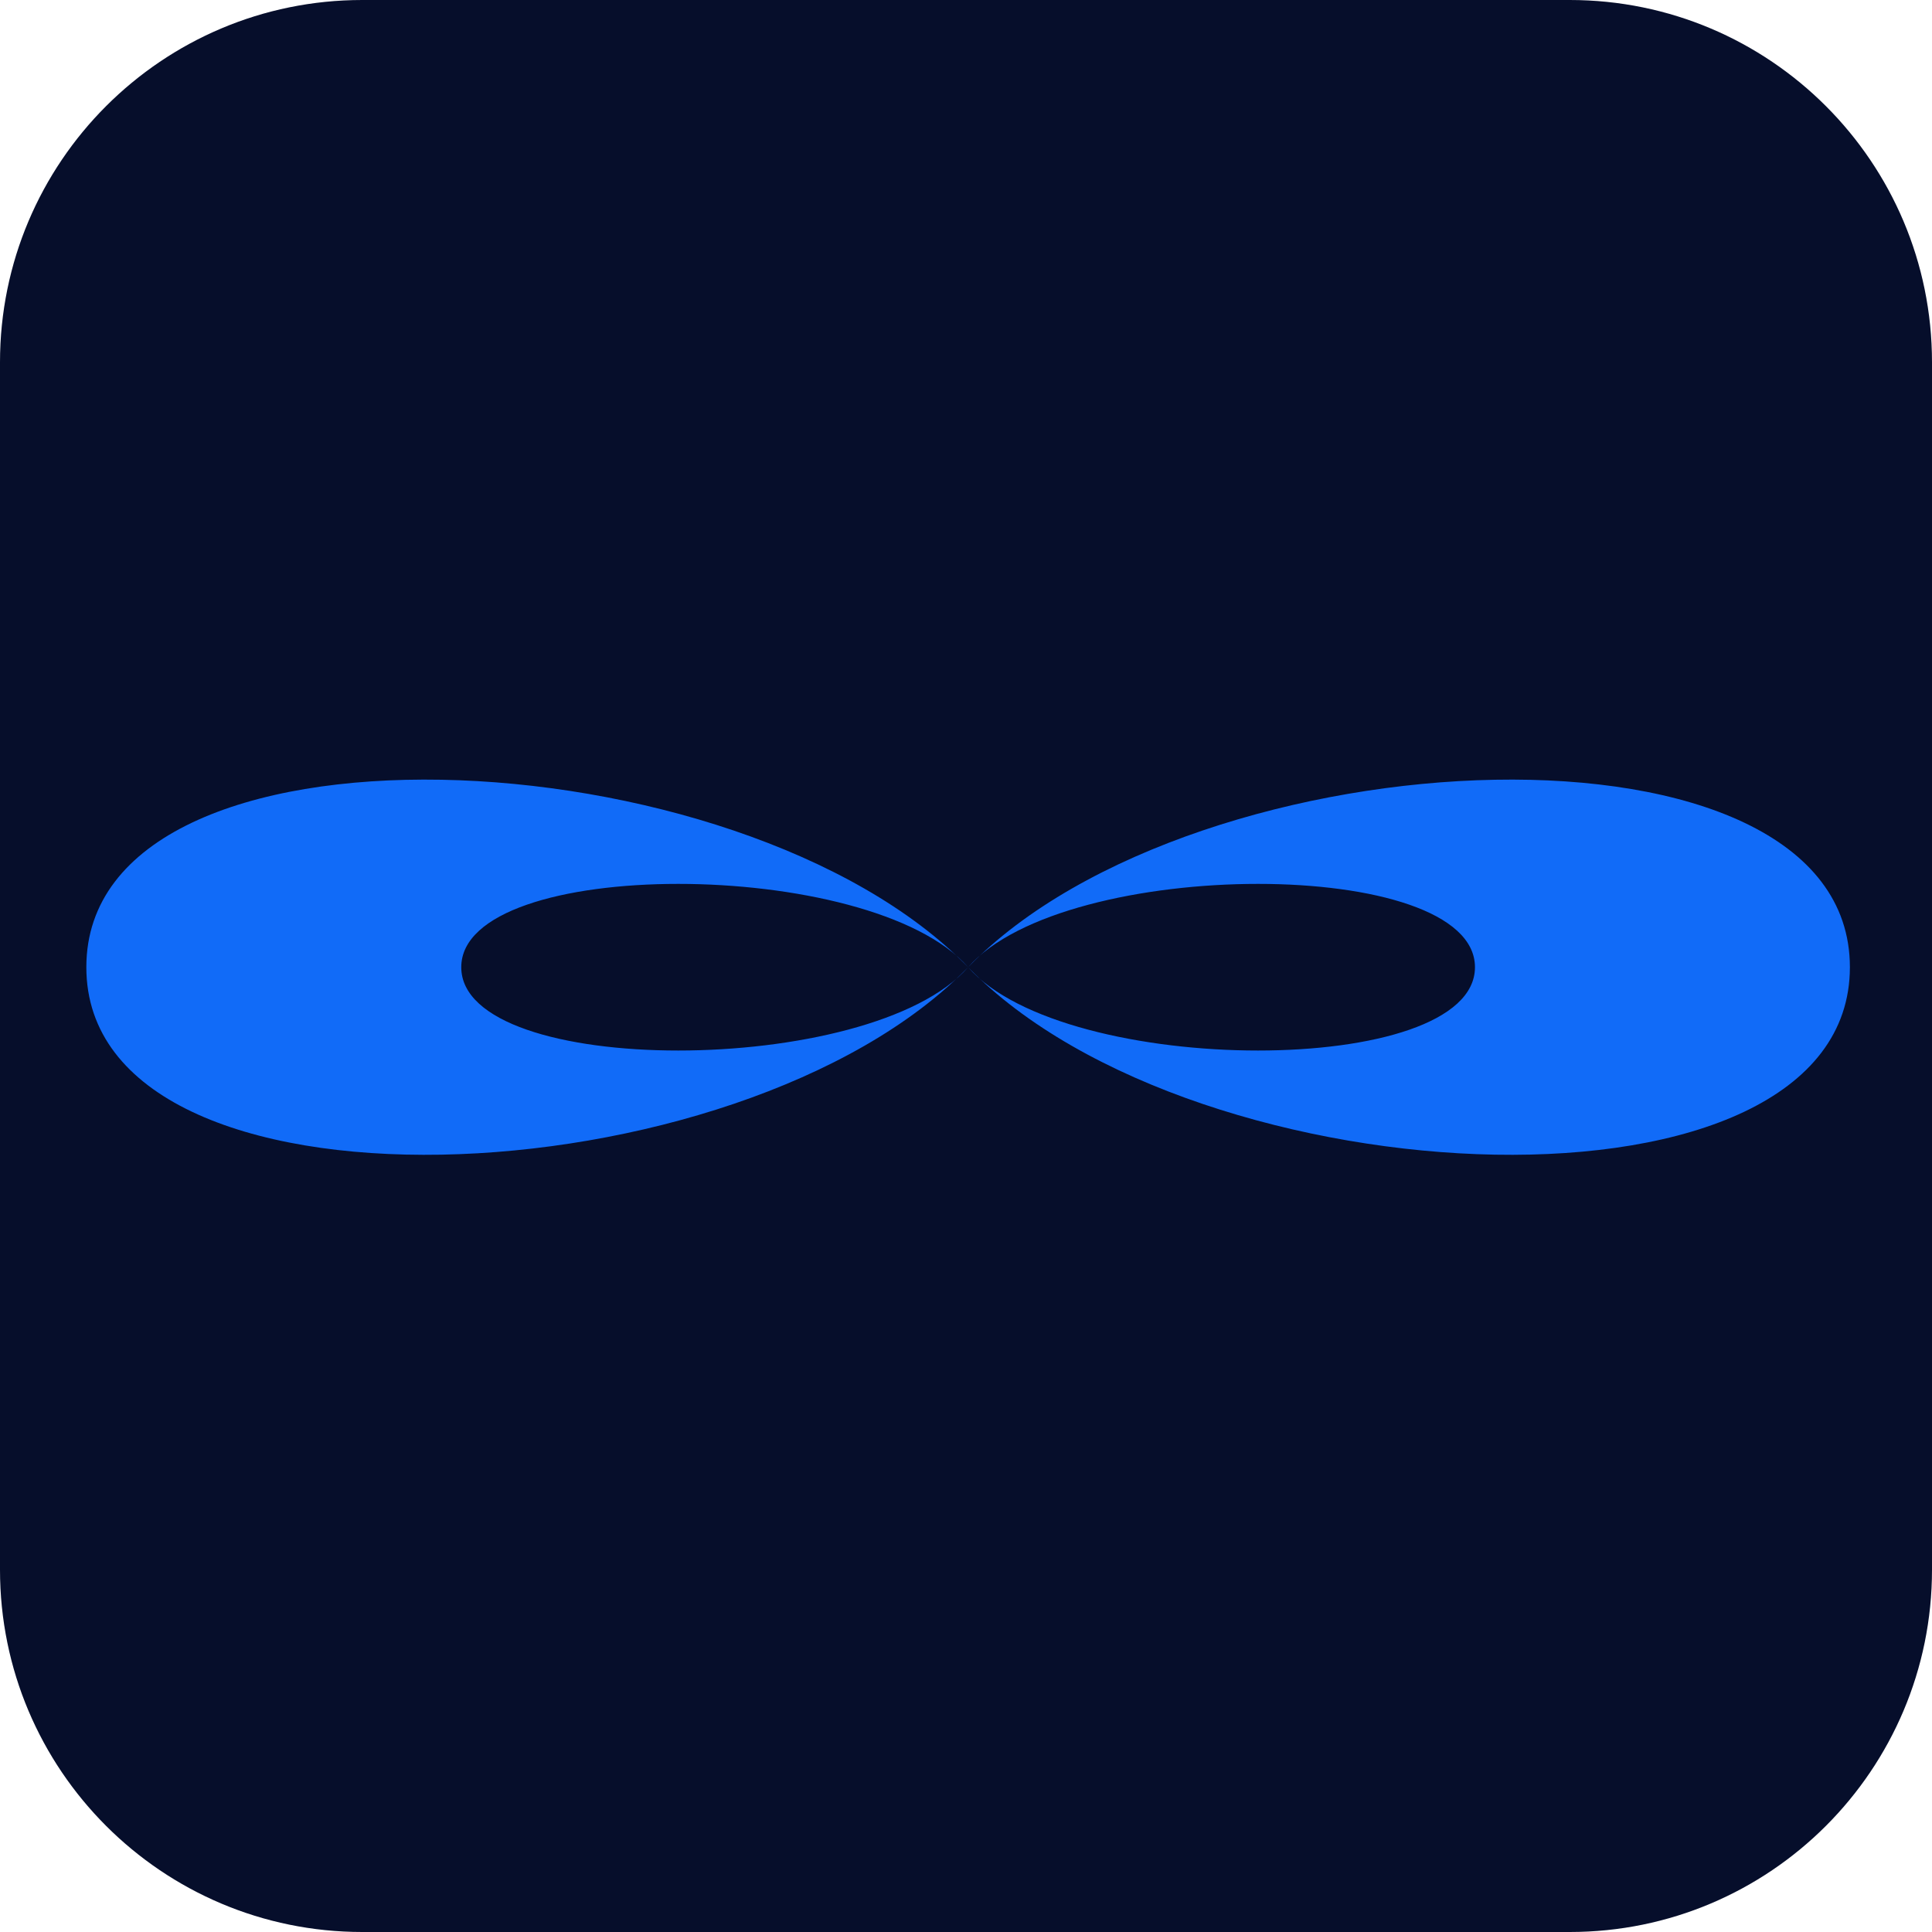
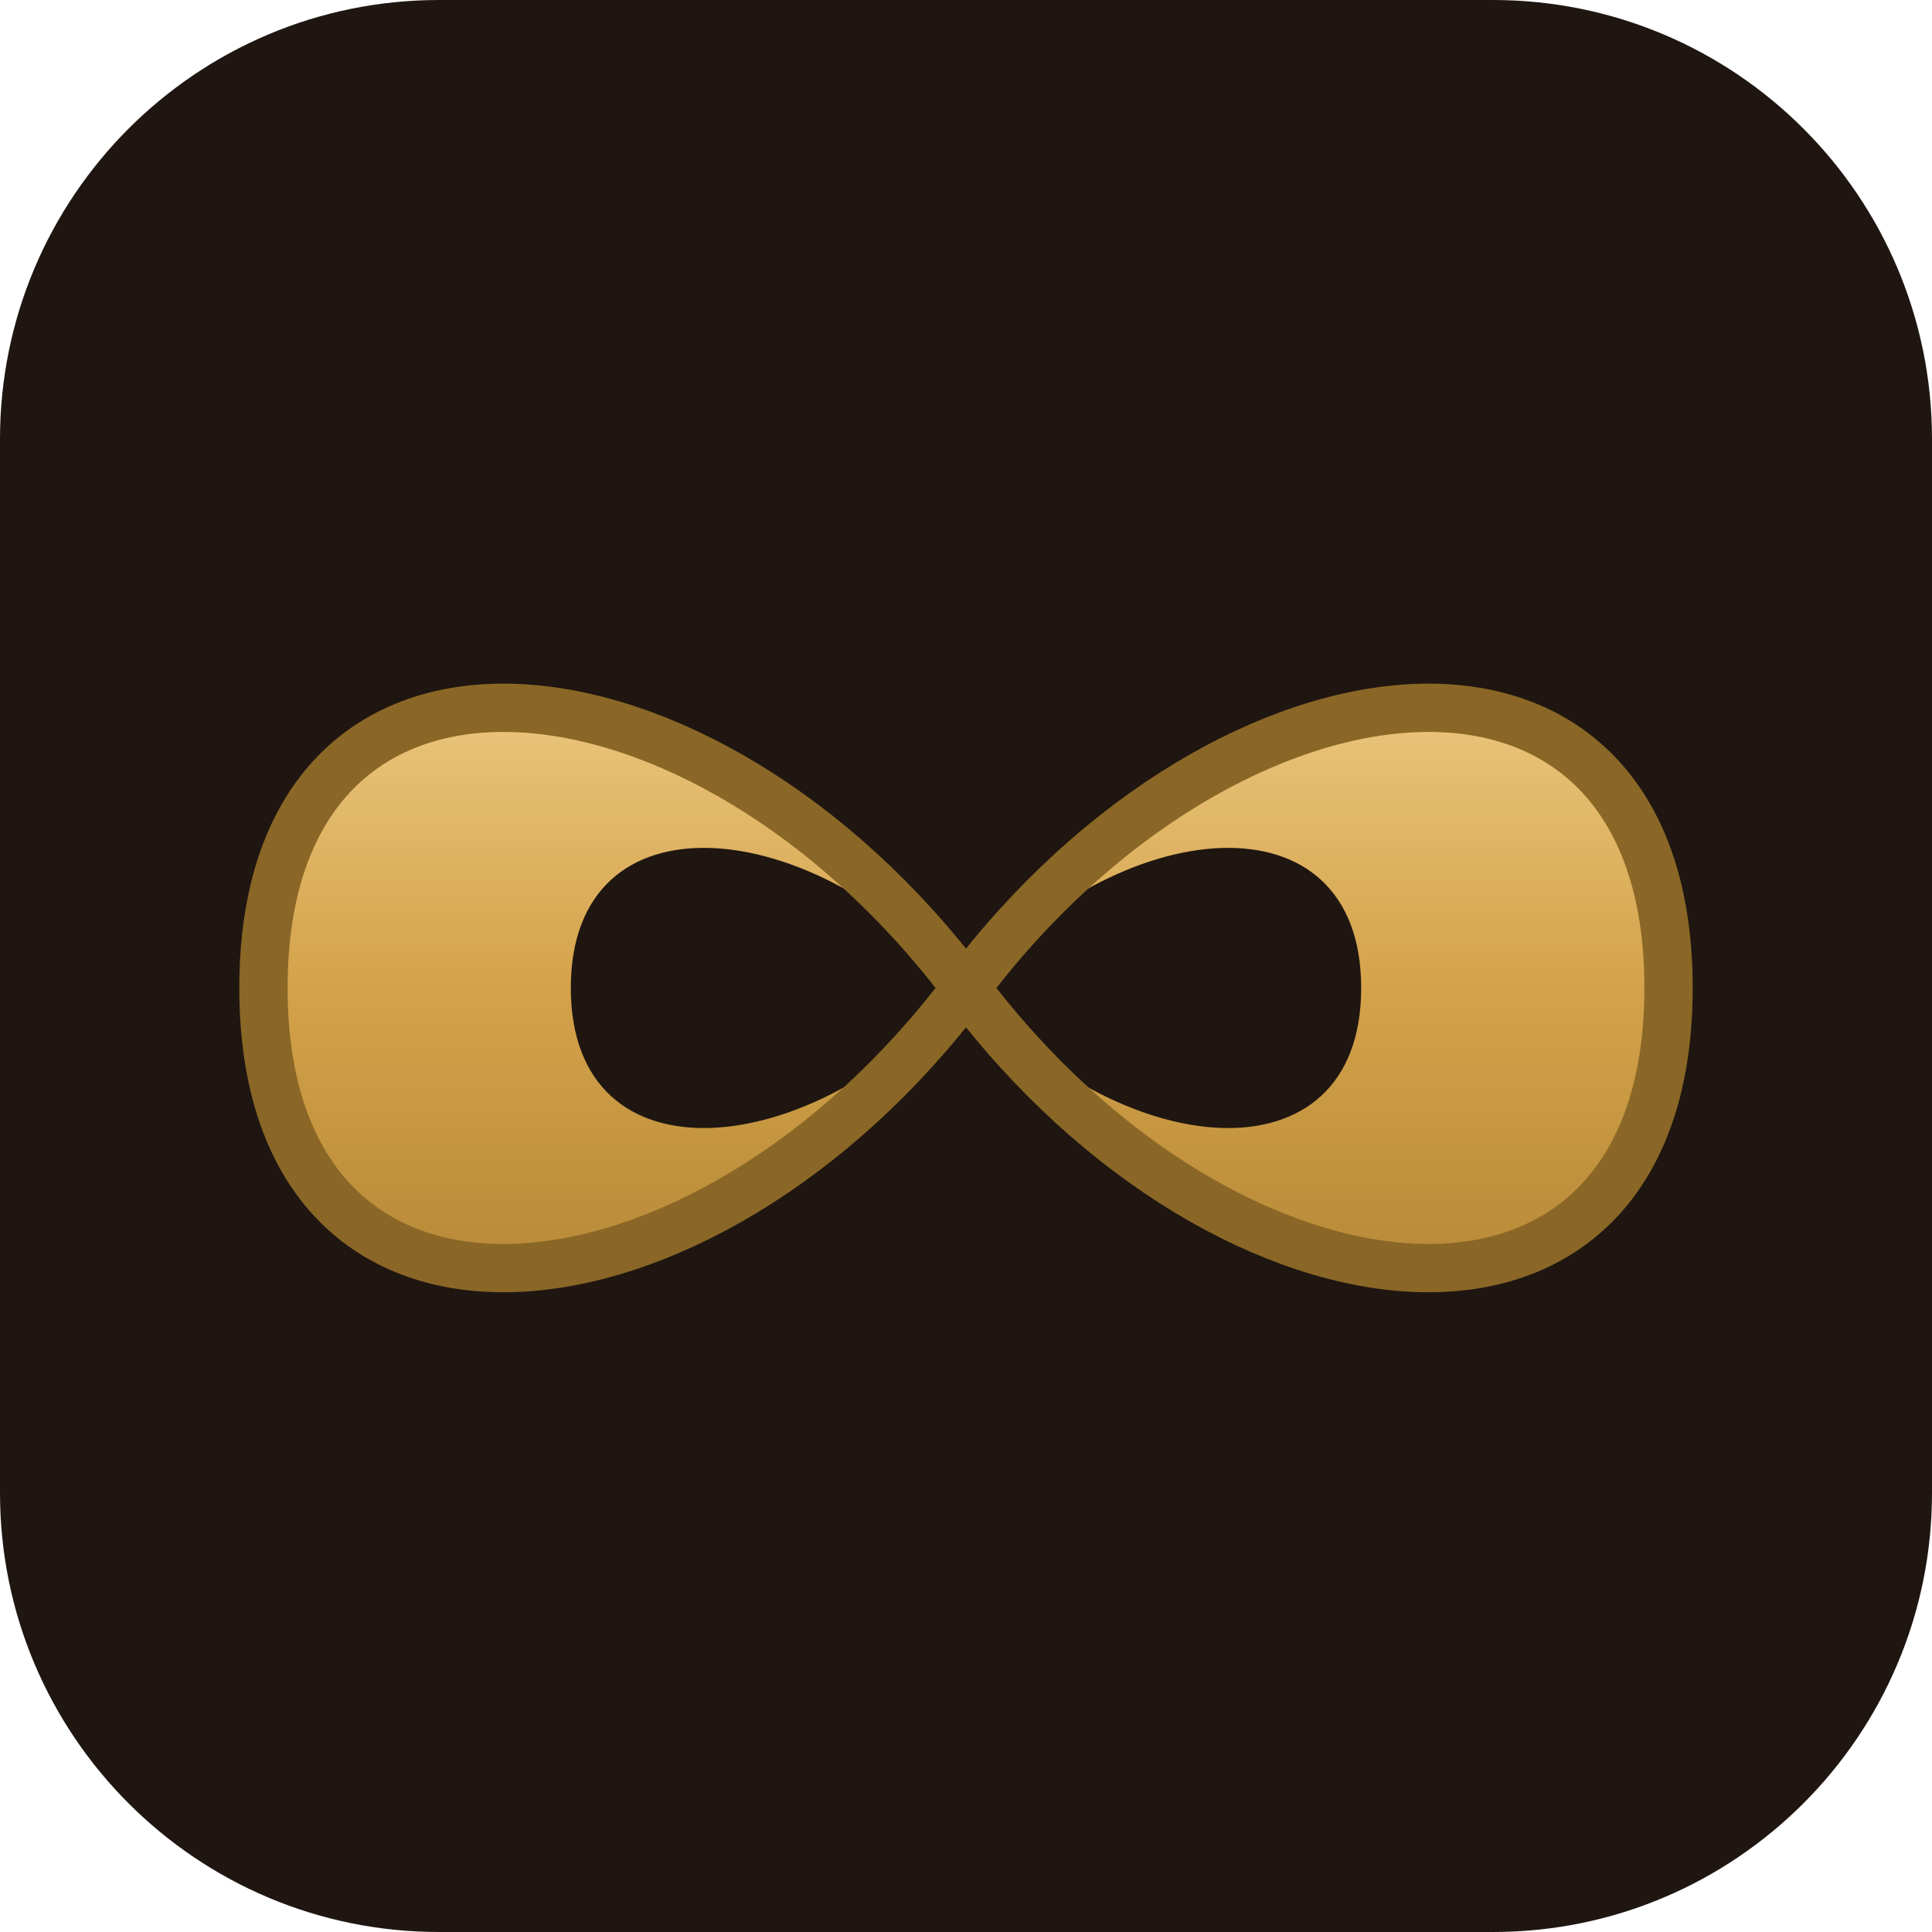
- <svg xmlns="http://www.w3.org/2000/svg" viewBox="0 0 32 32" width="32" height="32" role="img" aria-label="Loyainiti">
-   <rect width="32" height="32" rx="6" fill="#060E2B" />
-   <g transform="translate(3.5 12.8) scale(0.115)">
-     <path fill-rule="evenodd" fill="#116BF8" d="       M 109 28       C 76 -6, -18 -10, -18 28 C -18 66, 76 62, 109 28       C 142 -6, 236 -10, 236 28 C 236 66, 142 62, 109 28 Z       M 109 28       C 95 12, 36 12, 36 28 C 36 44, 95 44, 109 28       C 123 12, 182 12, 182 28 C 182 44, 123 44, 109 28 Z" />
+ <svg xmlns="http://www.w3.org/2000/svg" viewBox="0 0 44 44" width="44" height="44" role="img" aria-label="Loyainiti mark">
+   <defs>
+     <linearGradient id="markFoil" x1="0" x2="0" y1="0" y2="1">
+       <stop offset="0%" stop-color="#EAC57C" />
+       <stop offset="50%" stop-color="#D4A24A" />
+       <stop offset="100%" stop-color="#B88A38" />
+     </linearGradient>
+   </defs>
+   <rect width="44" height="44" rx="10" fill="#1F1611" />
+   <g transform="translate(22 22.5)">
+     <path fill-rule="evenodd" fill="url(#markFoil)" d="       M 0 0 C -6 -8, -16 -9, -16 0 C -16 9, -6 8, 0 0       C 6 -8, 16 -9, 16 0 C 16 9, 6 8, 0 0 Z       M 0 0 C -3.5 -4, -9 -4.5, -9 0 C -9 4.5, -3.5 4, 0 0       C 3.5 -4, 9 -4.5, 9 0 C 9 4.5, 3.5 4, 0 0 Z" />
+     <path fill="none" stroke="#8A6726" stroke-width="1.1" d="       M 0 0 C -6 -8, -16 -9, -16 0 C -16 9, -6 8, 0 0       C 6 -8, 16 -9, 16 0 C 16 9, 6 8, 0 0 Z" />
  </g>
</svg>
